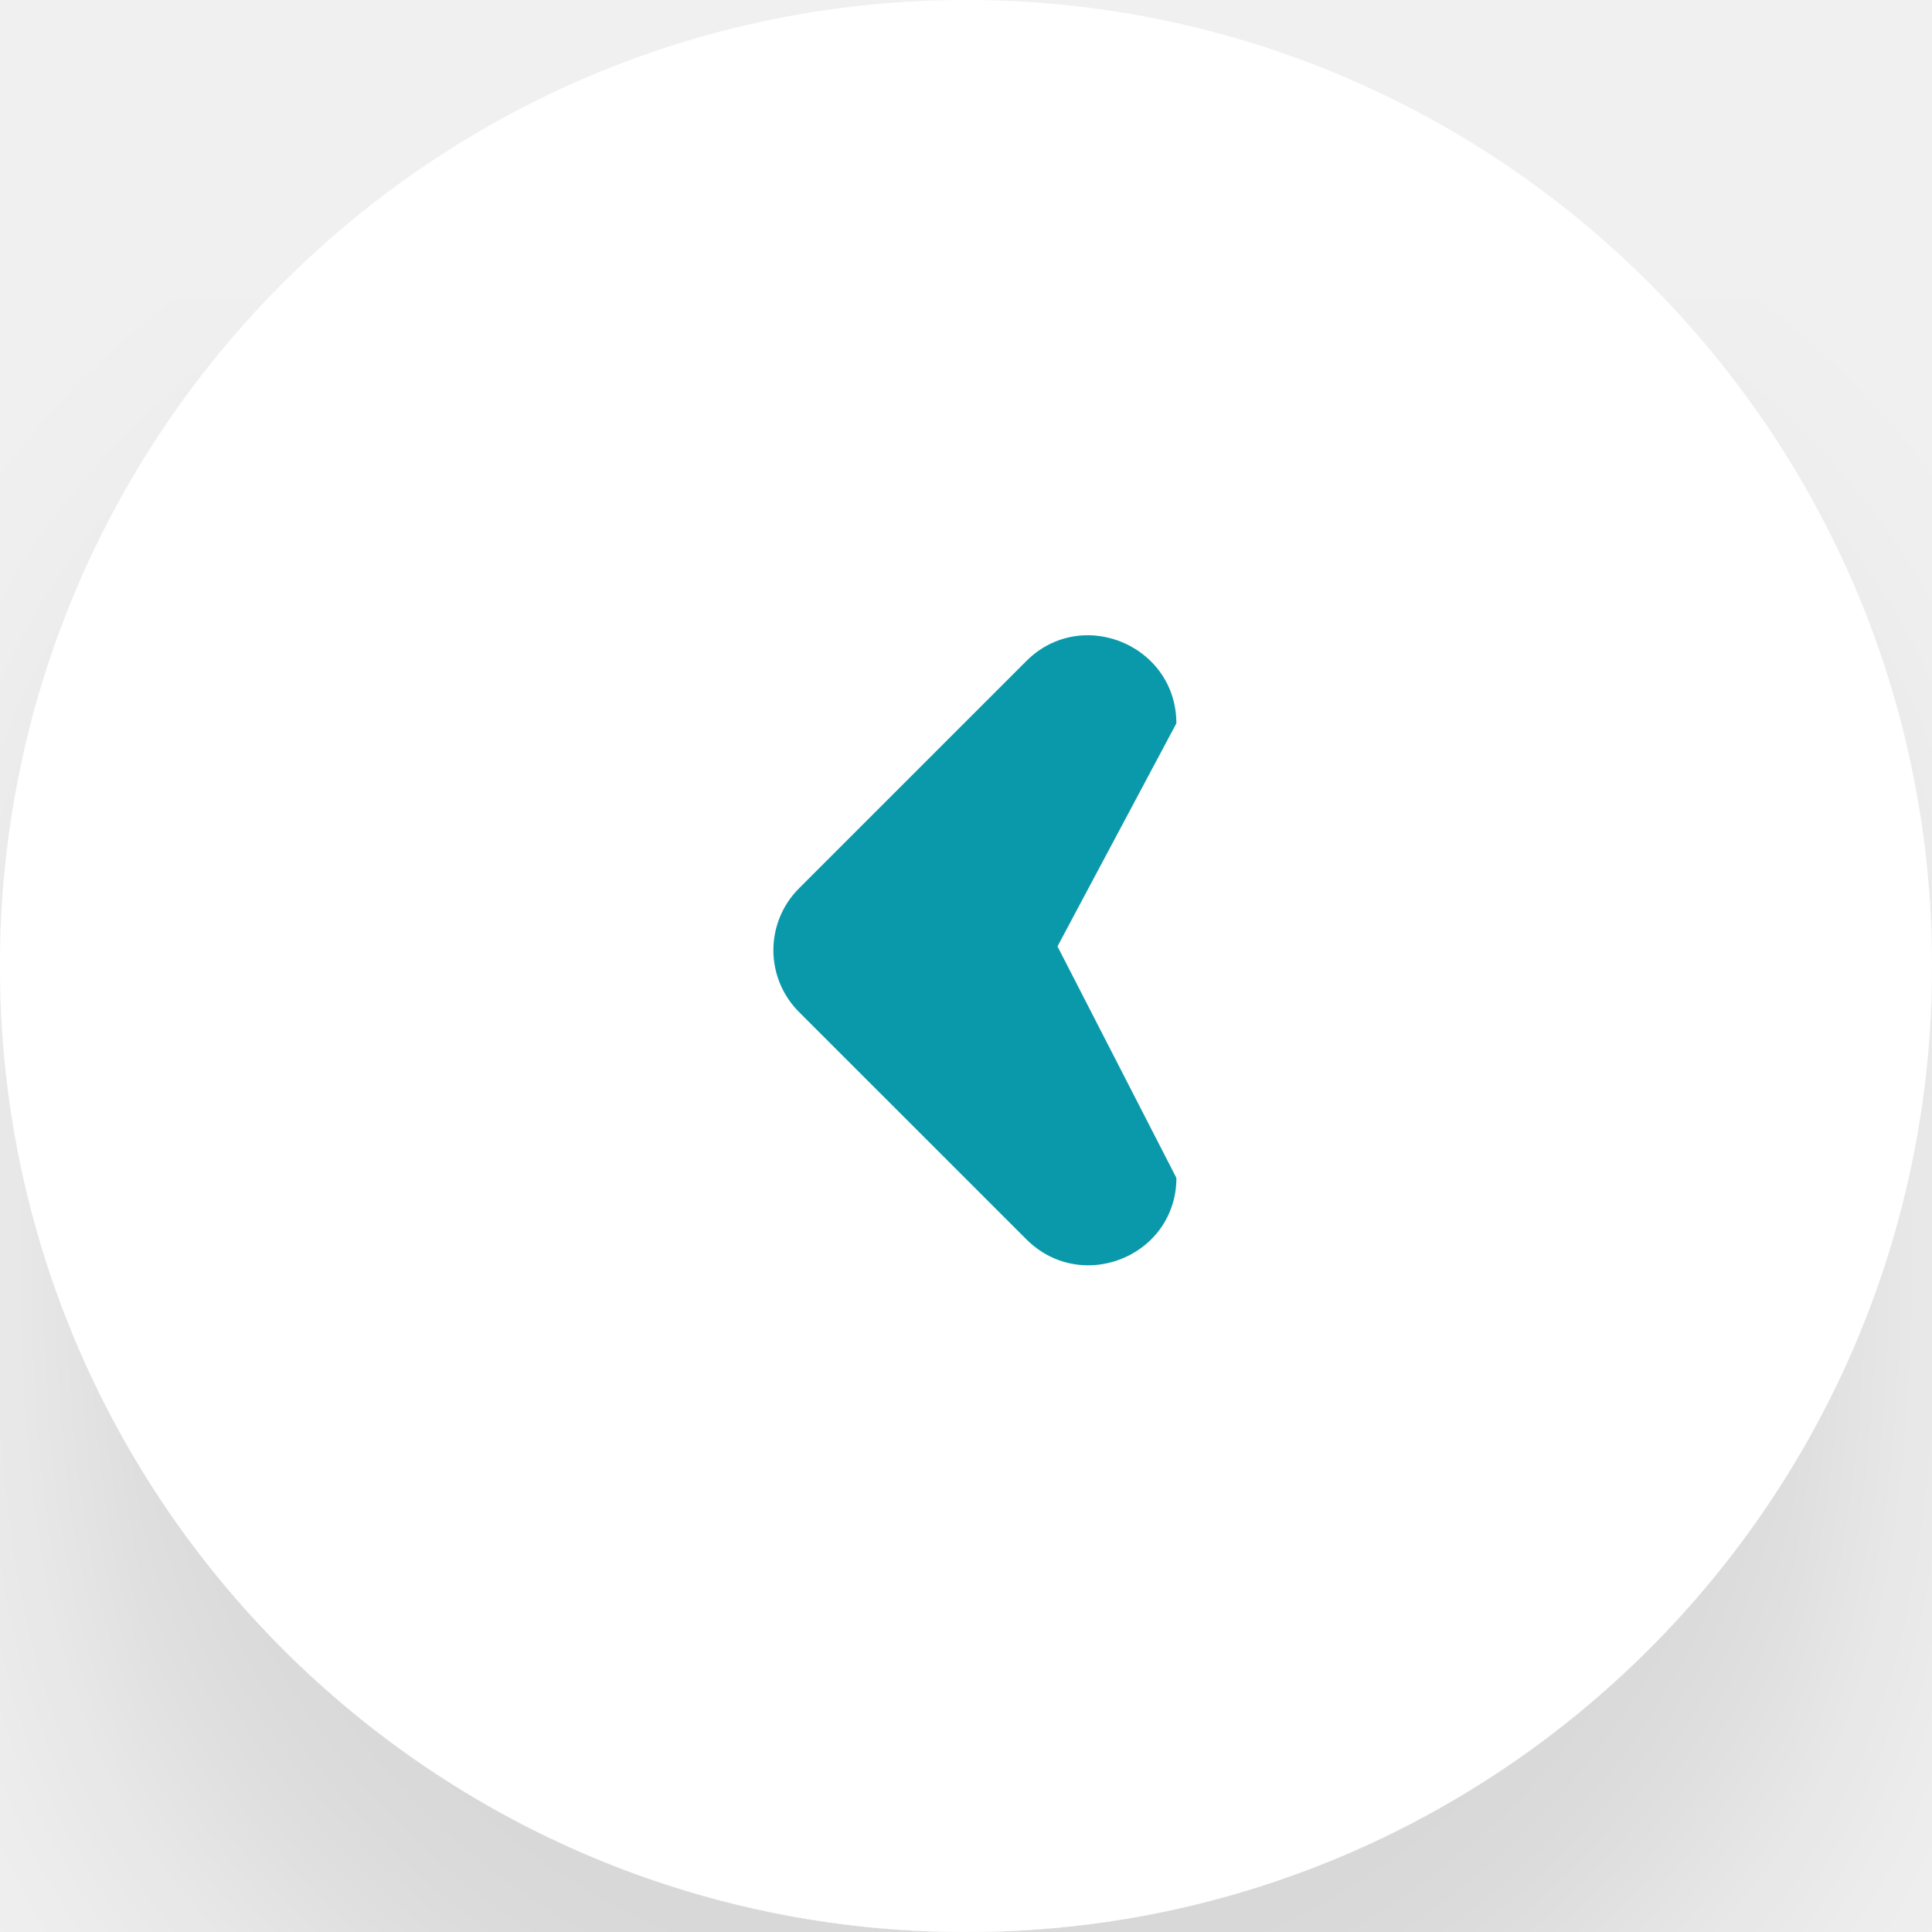
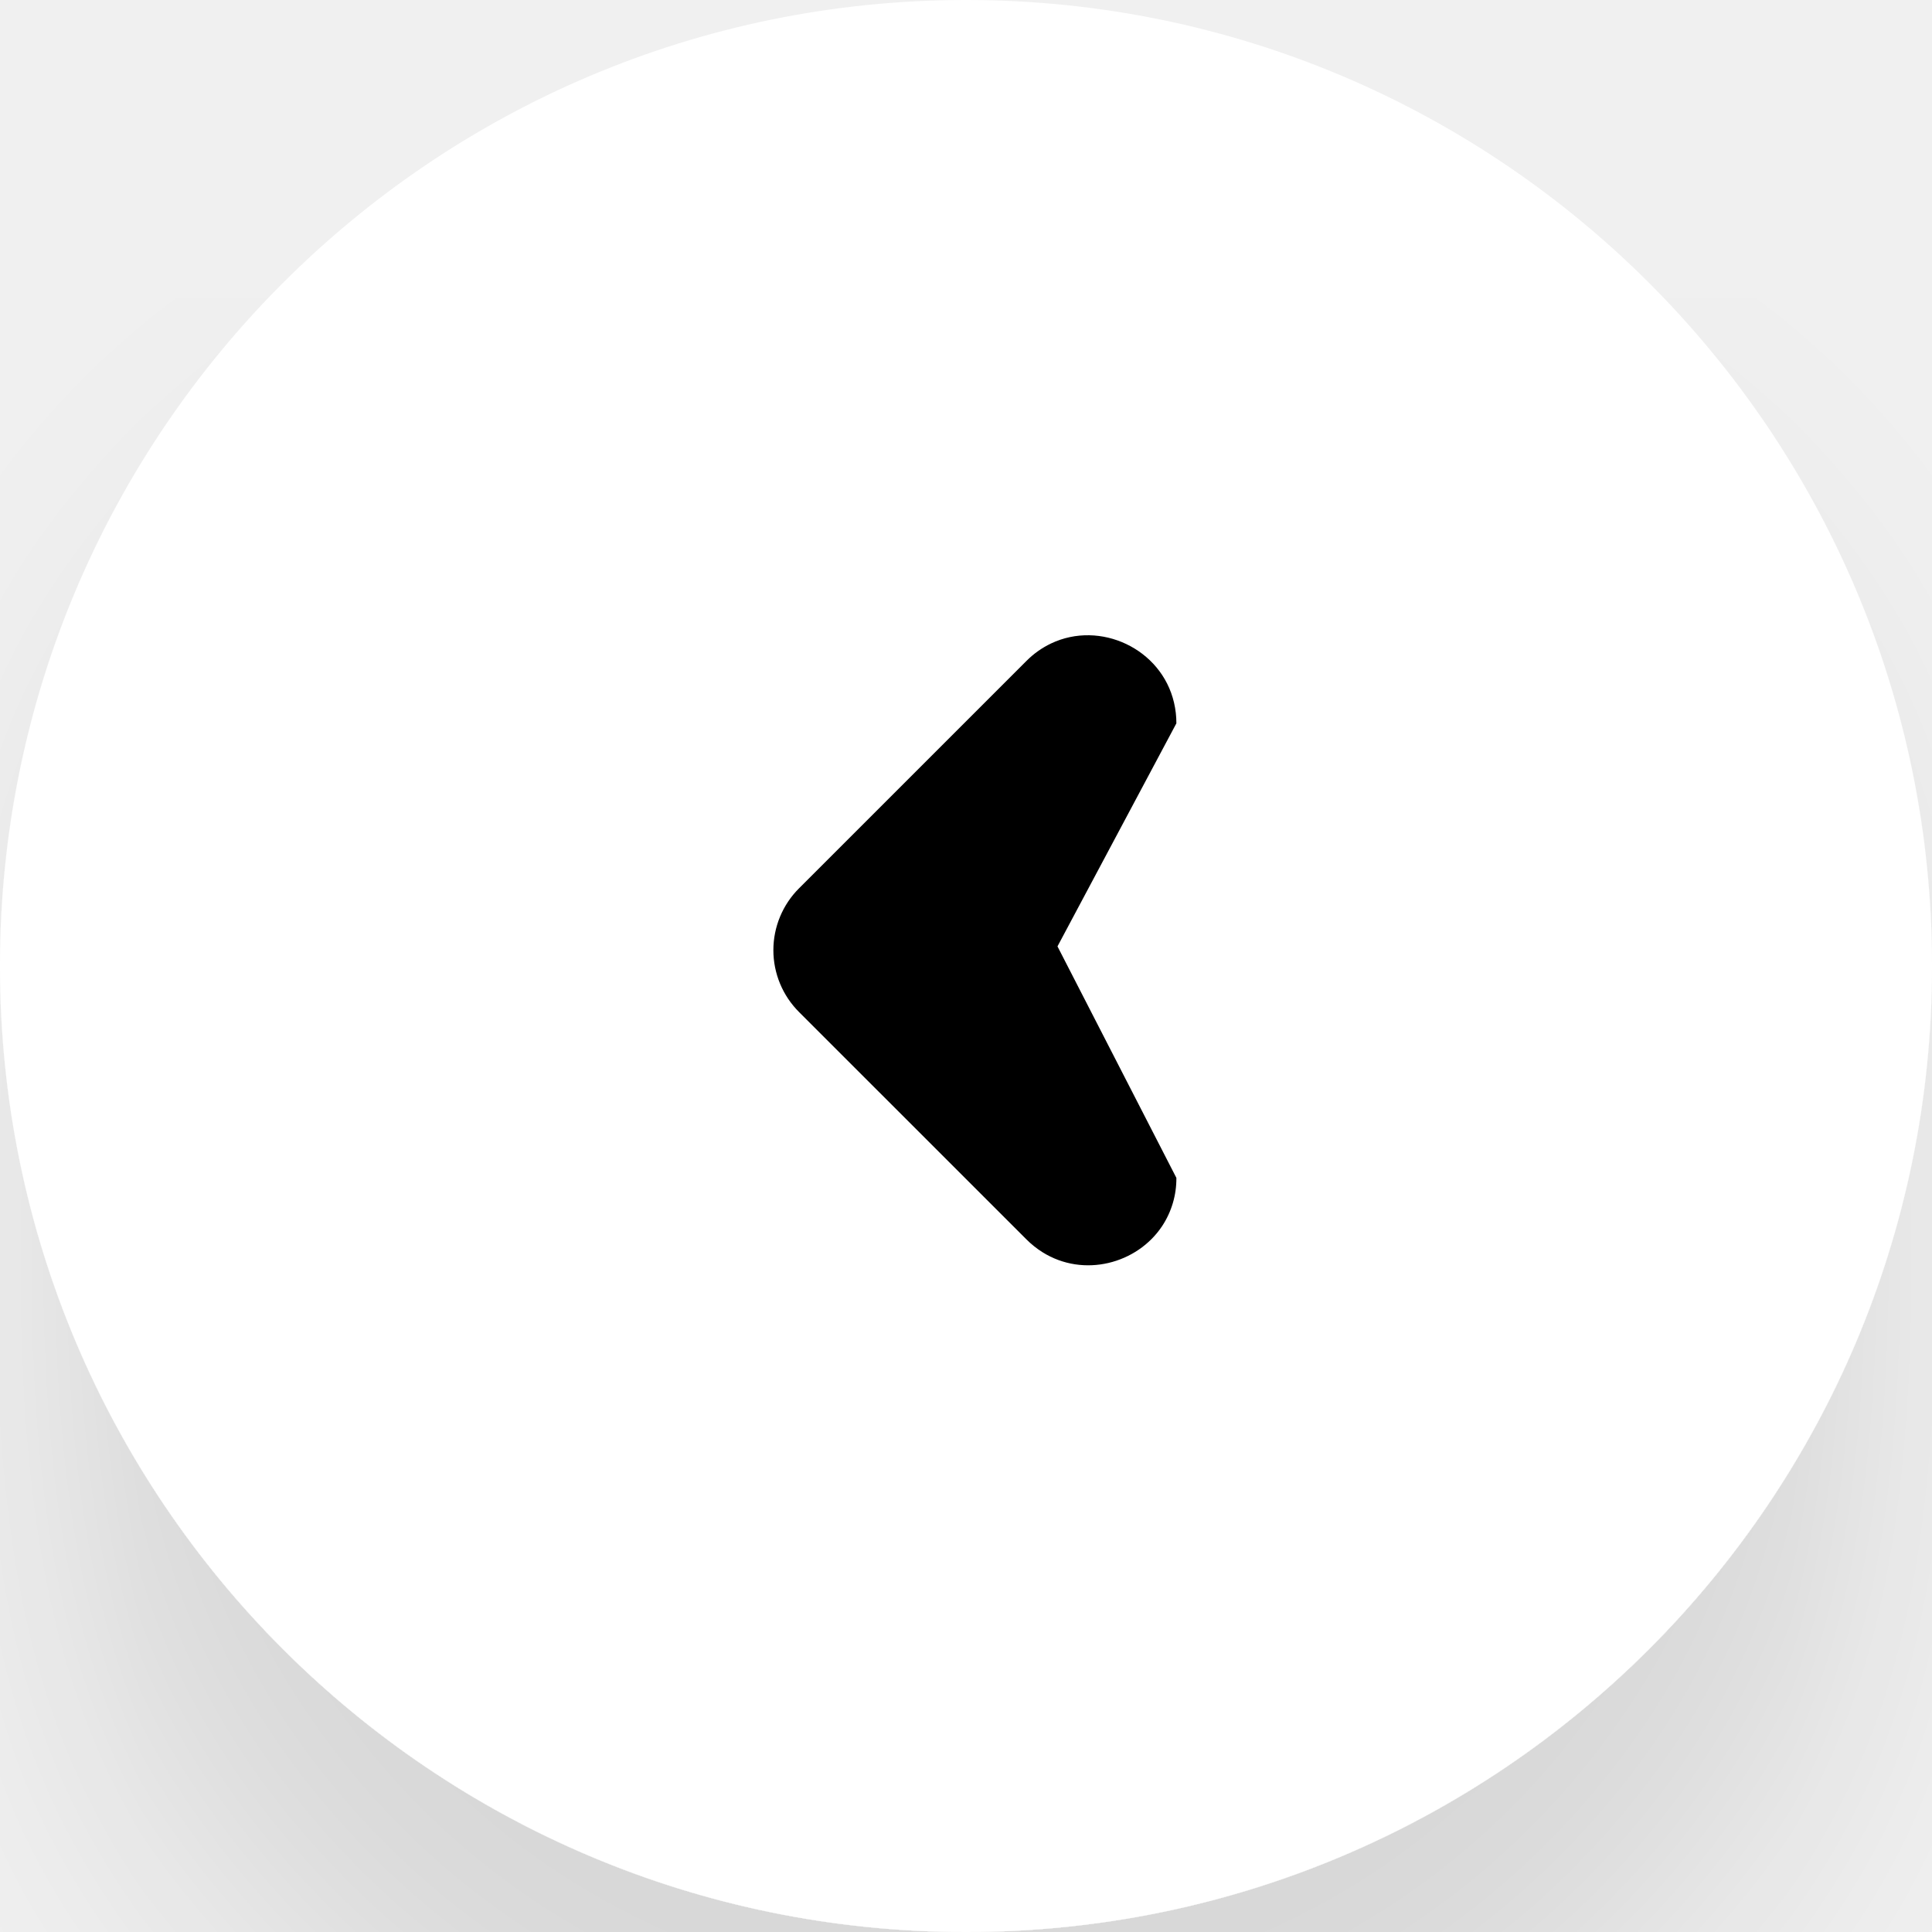
<svg xmlns="http://www.w3.org/2000/svg" width="65" height="65">
  <g>
    <g transform="translate(32.5 32.5)">
      <filter id="a" y="-51%" height="202%" x="-35%" width="170%">
        <feGaussianBlur in="SourceAlpha" stdDeviation="5" />
        <feOffset dy="10" result="oBlur" />
        <feFlood flood-color="#000" flood-opacity=".102" />
        <feComposite in2="oBlur" operator="in" />
        <feMerge>
          <feMergeNode />
          <feMergeNode in="SourceGraphic" />
        </feMerge>
      </filter>
      <path transform="translate(-32.5 -32.5)" d="M0 32.5C0 50.45 14.55 65 32.5 65S65 50.45 65 32.5 50.45 0 32.5 0 0 14.55 0 32.5z" fill="#fff" fill-rule="evenodd" filter="url(#a)" />
    </g>
-     <path d="M34.53 41.695l-7.647-7.646a2.94 2.94 0 0 1 0-4.163l7.647-7.646c.241-.244.523-.444.833-.592 1.647-.783 3.712.169 4.136 1.993.053.228.08.461.079.695l-4 7.504 4 7.788a2.897 2.897 0 0 1-.479 1.622c-.844 1.27-2.64 1.747-4.026.879a3.084 3.084 0 0 1-.543-.434z" fill="#0a99ab" fill-rule="evenodd" />
+     <path d="M34.53 41.695l-7.647-7.646a2.94 2.94 0 0 1 0-4.163l7.647-7.646c.241-.244.523-.444.833-.592 1.647-.783 3.712.169 4.136 1.993.053.228.08.461.079.695l-4 7.504 4 7.788a2.897 2.897 0 0 1-.479 1.622c-.844 1.27-2.64 1.747-4.026.879a3.084 3.084 0 0 1-.543-.434z" fill-rule="evenodd" />
  </g>
</svg>
